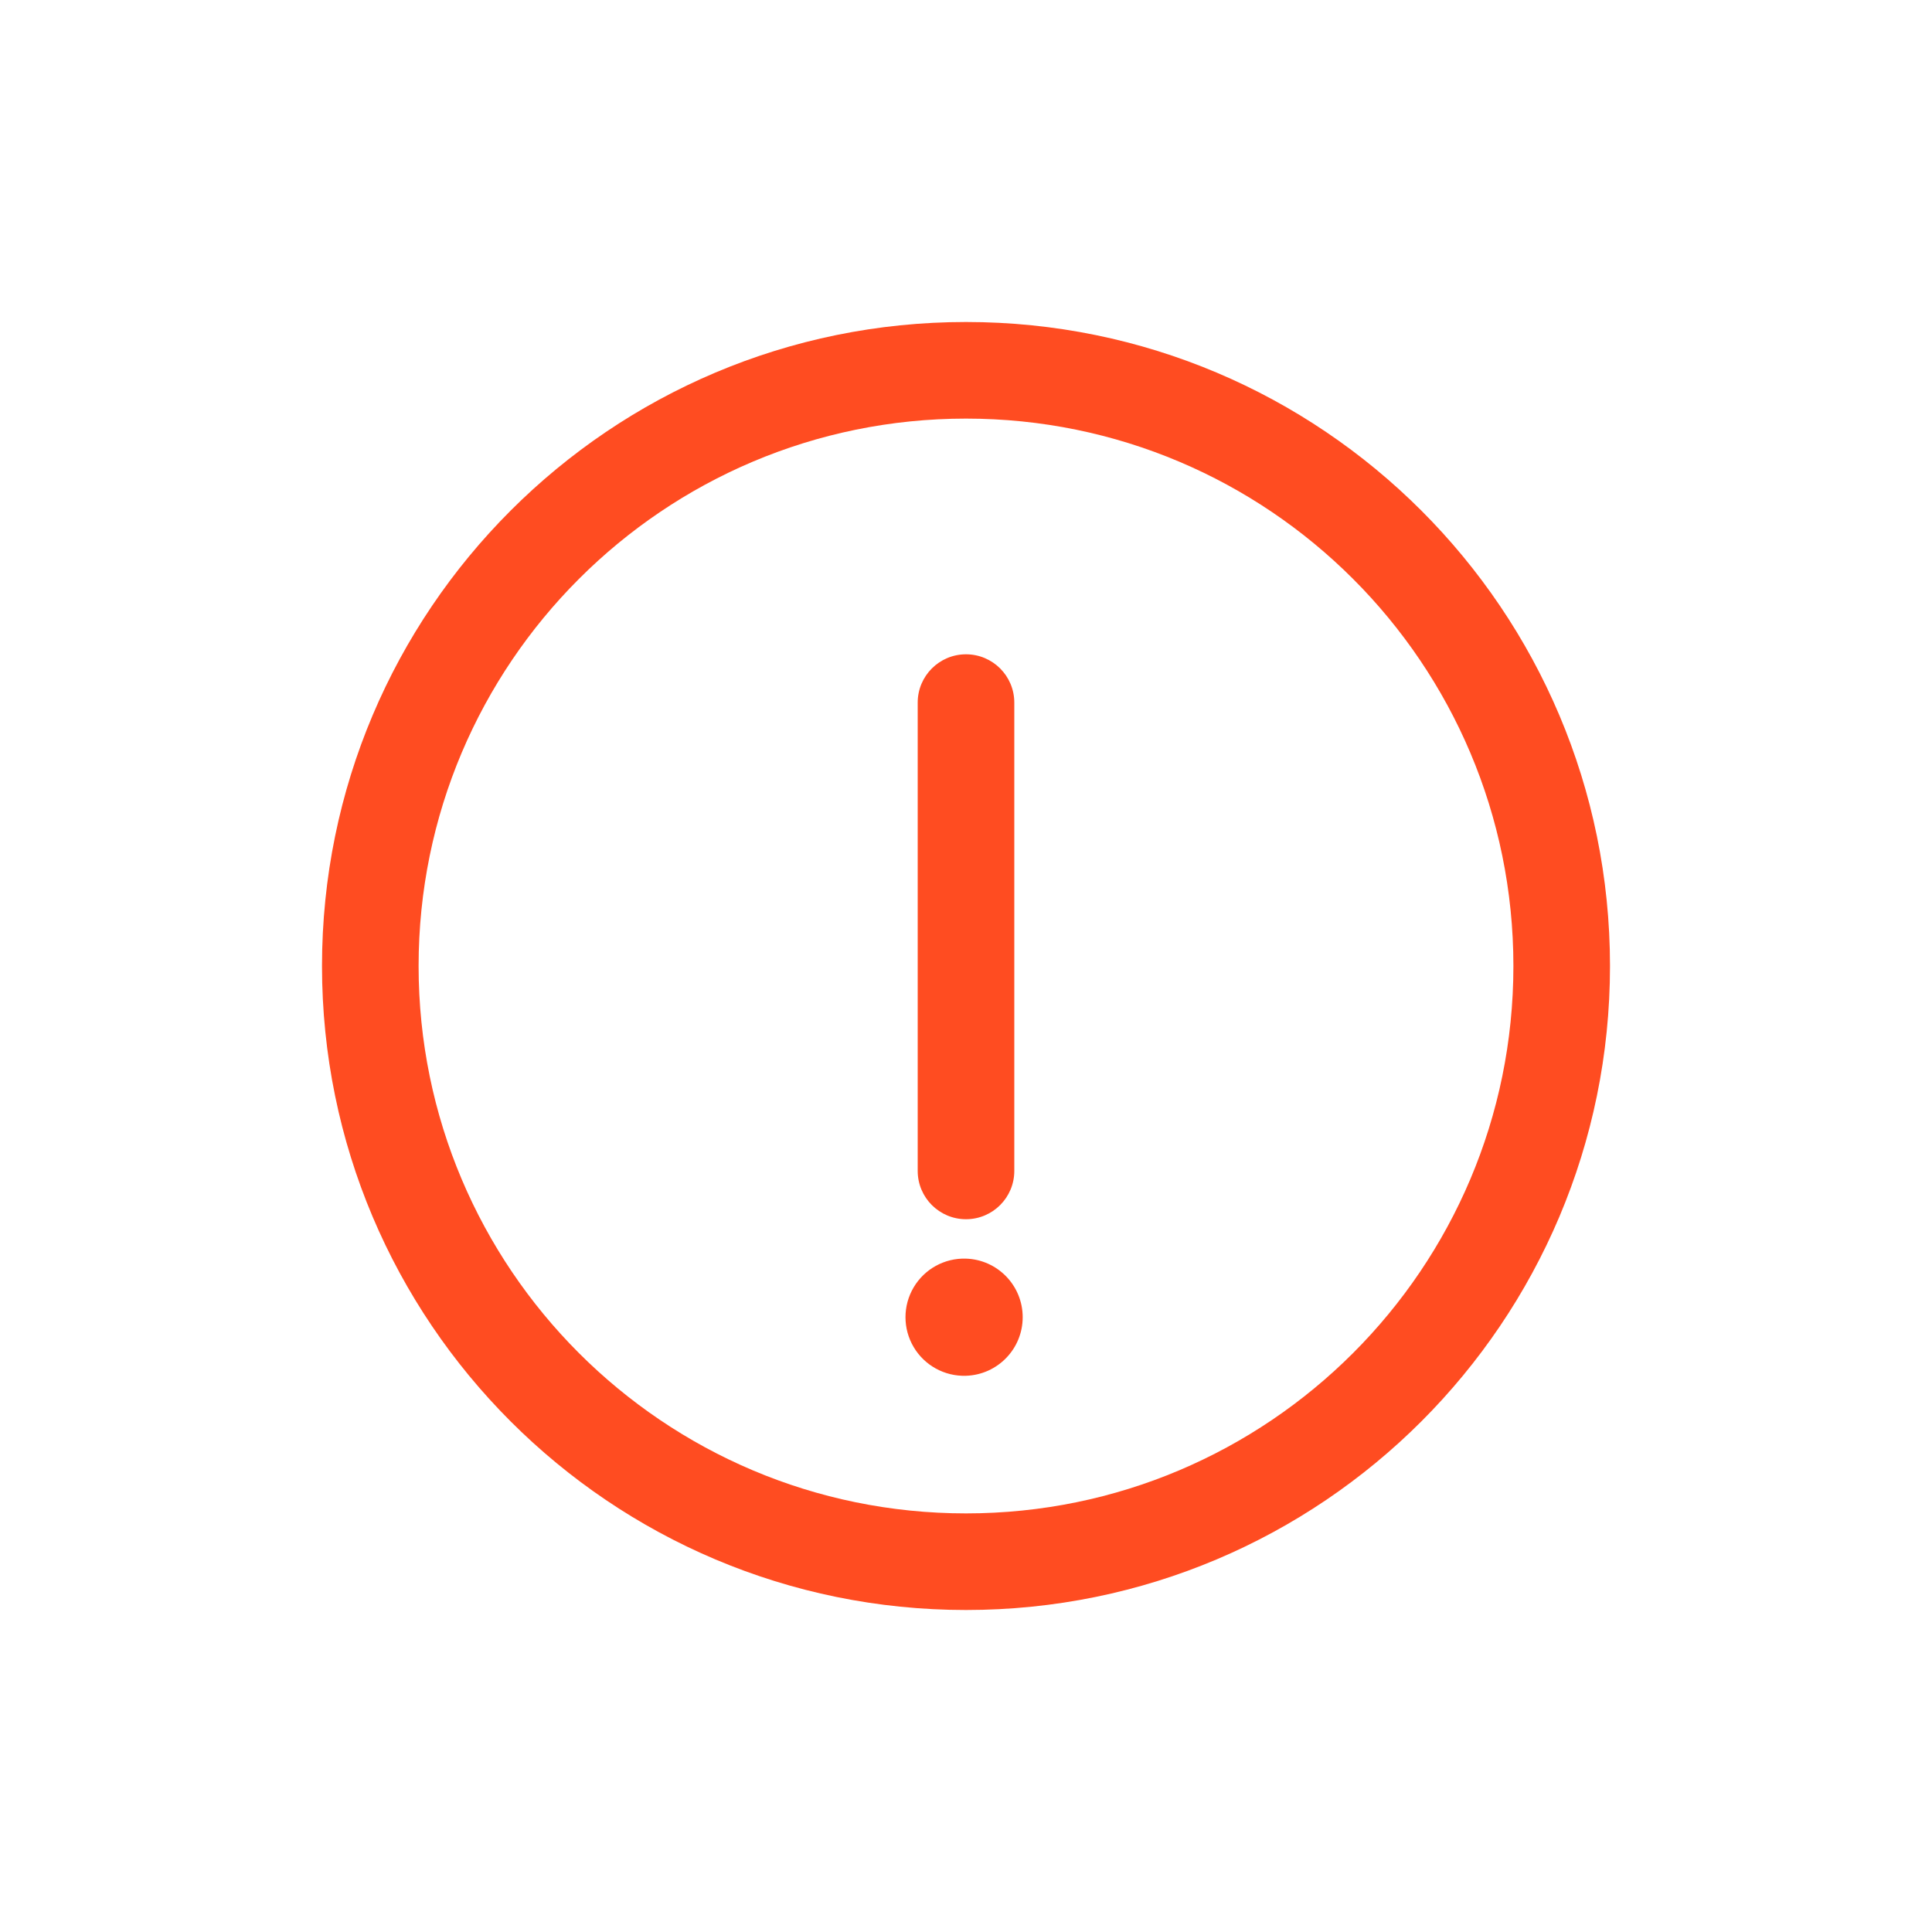
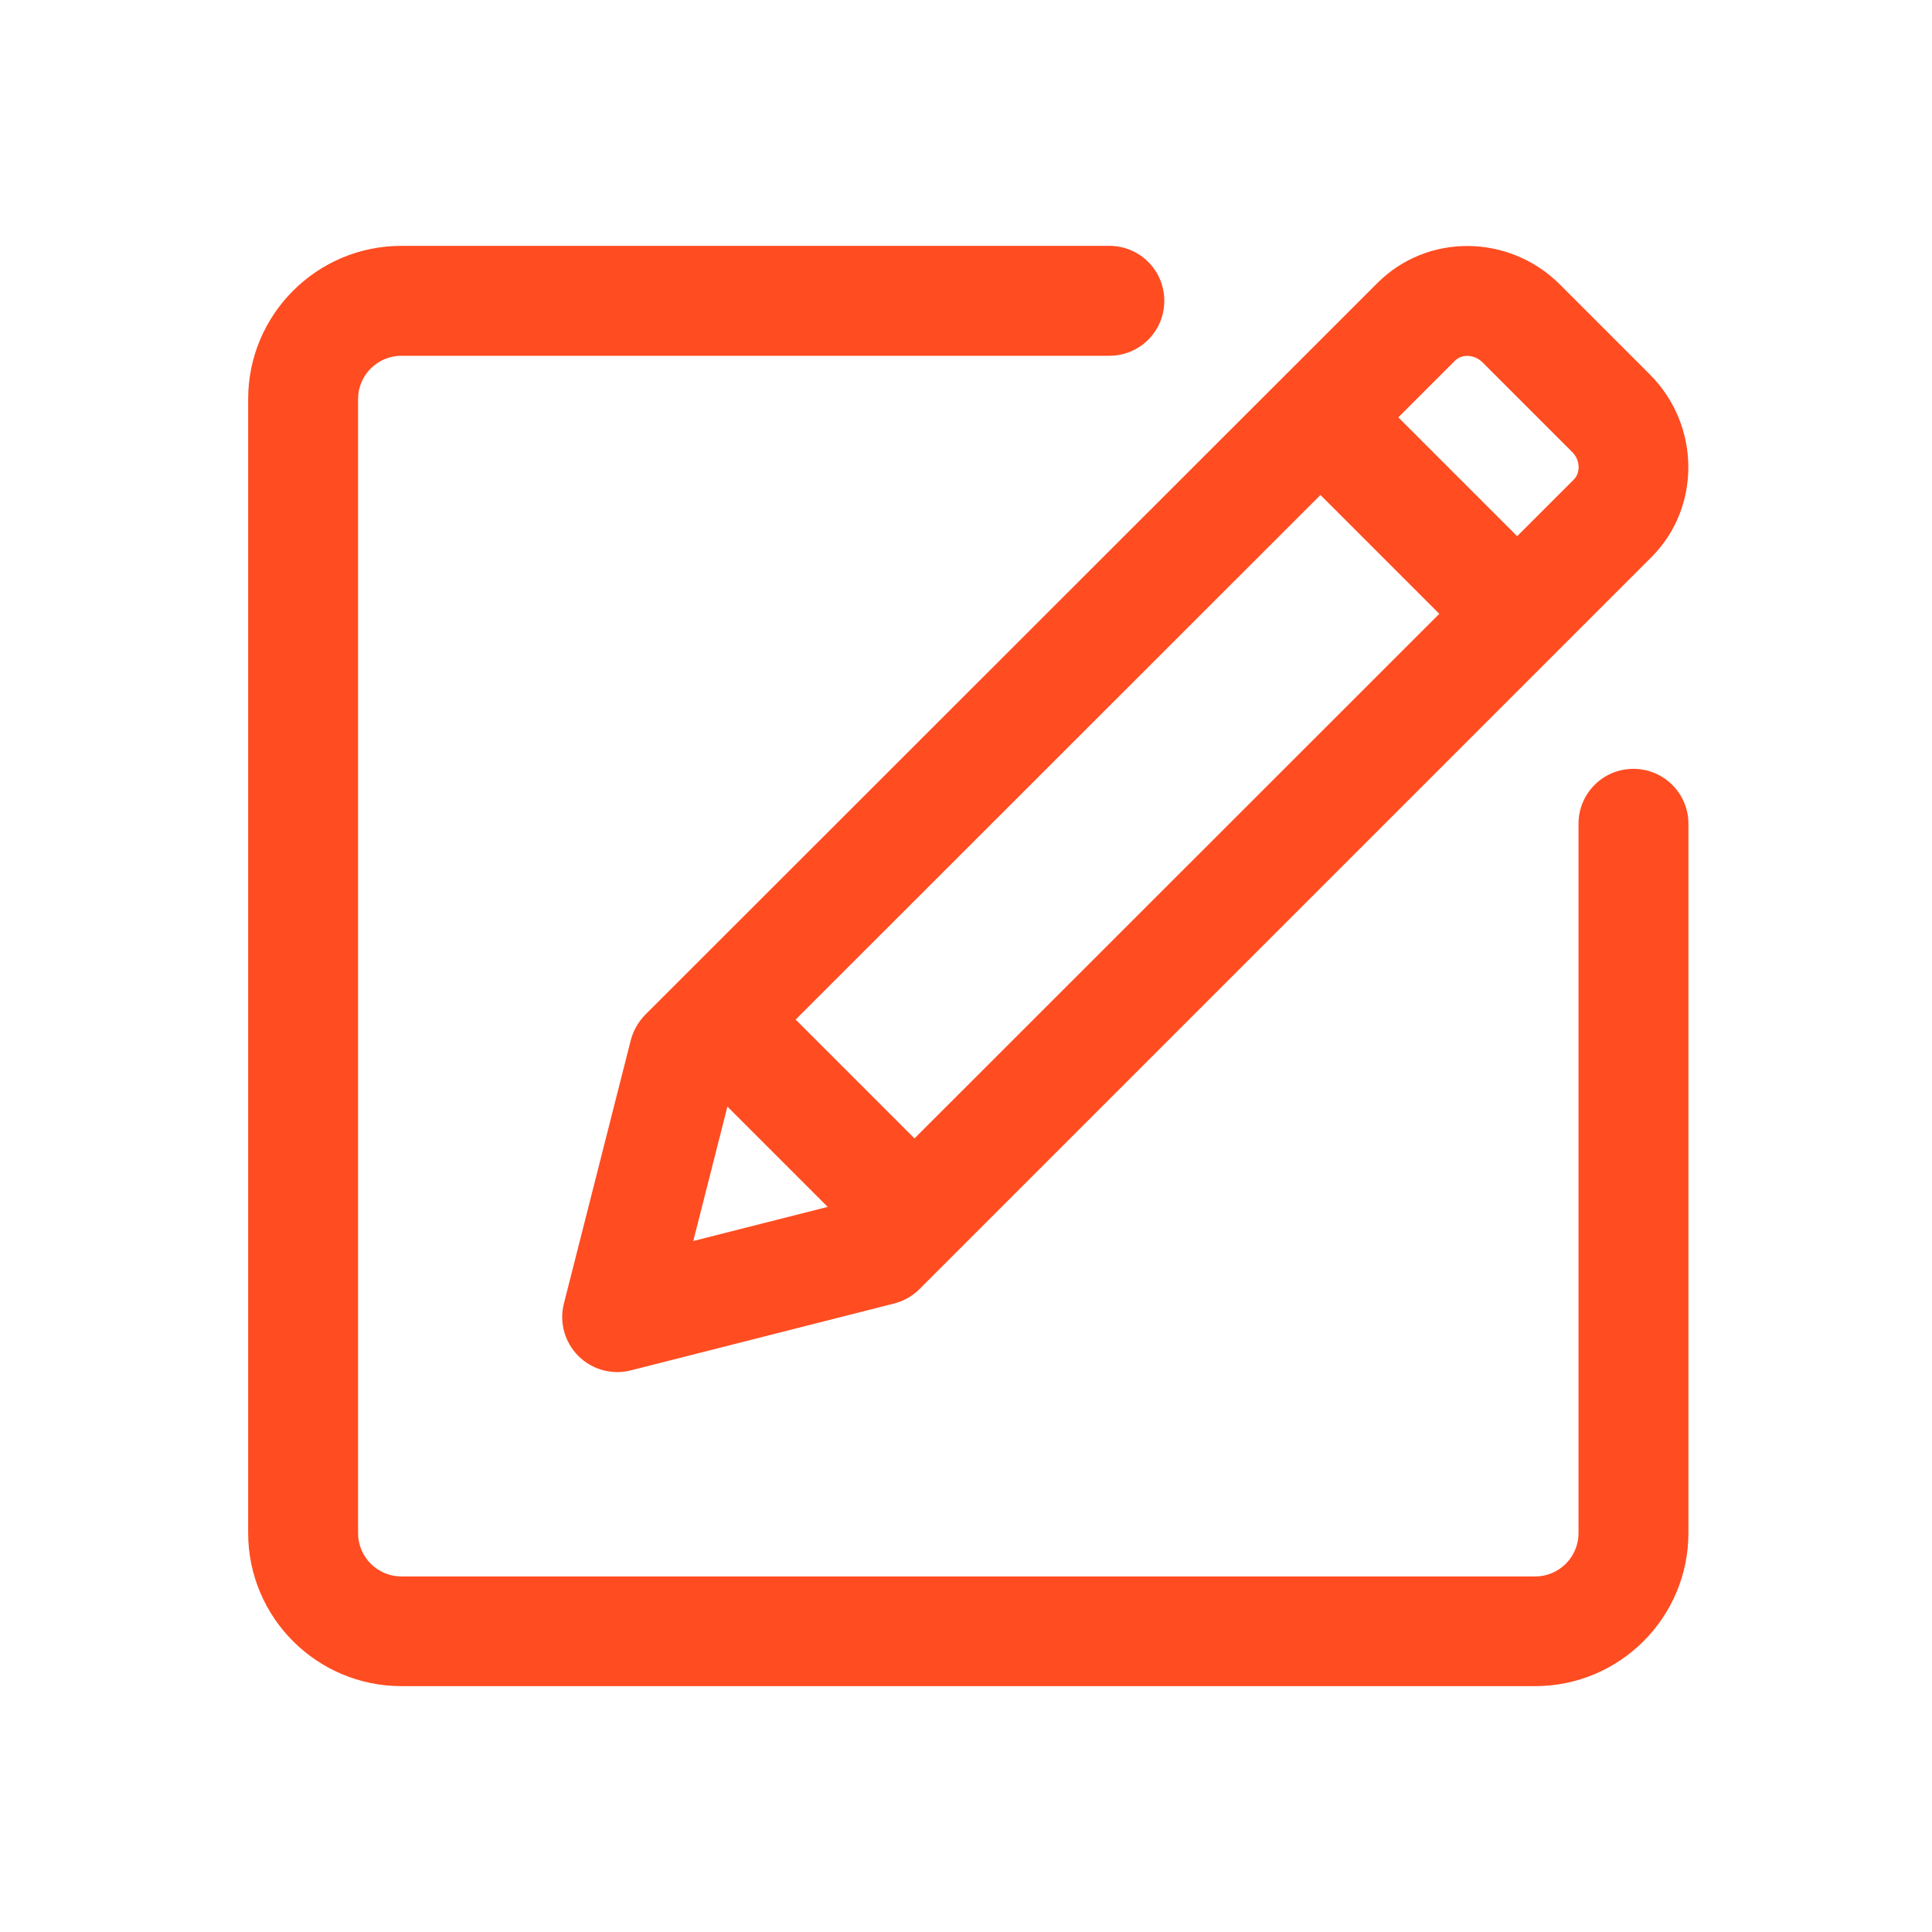
- <svg xmlns="http://www.w3.org/2000/svg" t="1636461175276" class="icon" viewBox="0 0 1024 1024" version="1.1" p-id="2633" width="48" height="48">
+ <svg xmlns="http://www.w3.org/2000/svg" t="1636522943092" class="icon" viewBox="0 0 1024 1024" version="1.1" p-id="3438" width="32" height="32">
  <defs>
    <style type="text/css" />
  </defs>
-   <path d="M512 853.333C323.482 853.333 170.667 700.518 170.667 512S323.482 170.667 512 170.667s341.333 152.815 341.333 341.333-152.815 341.333-341.333 341.333z m0-51.2a290.133 290.133 0 1 0 0-580.267 290.133 290.133 0 0 0 0 580.267z m-25.6-429.739a25.6 25.6 0 1 1 51.2 0v248.218a25.6 25.6 0 0 1-51.2 0v-248.252zM512 729.19a31.061 31.061 0 1 1 0-62.089 31.061 31.061 0 0 1 0 62.089z" fill="#ff4c21" p-id="2634" />
+   <path d="M865.773 407.506c-16.142 0-29.127 12.986-29.127 29.127v375.982c0 12.622-10.316 22.938-22.938 22.938h-600.989c-12.622 0-22.938-10.316-22.938-22.938v-601.11c0-12.622 10.316-22.938 22.938-22.938h375.254c16.142 0 29.127-12.986 29.127-29.127s-12.986-29.127-29.127-29.127h-375.254c-44.783 0-81.191 36.409-81.191 81.191v600.989c0 44.783 36.409 81.191 81.191 81.191h600.989c44.783 0 81.191-36.409 81.191-81.191v-375.861c0-16.142-13.107-29.127-29.127-29.127z" fill="#ff4c21" p-id="3439" />
+   <path d="M334.324 551.322l-35.438 139.568c-2.548 9.952 0.364 20.511 7.646 27.792s17.84 10.194 27.792 7.646l139.568-35.438c5.098-1.334 9.709-3.884 13.471-7.646l387.876-387.876c26.457-26.457 26.093-69.905-0.729-96.848l-47.696-47.696c-26.943-26.943-70.39-27.307-96.848-0.729l-387.997 387.755c-3.641 3.762-6.311 8.374-7.646 13.471zM771.109 191.237c3.762-3.762 10.316-3.398 14.563 0.729l47.696 47.696c4.127 4.127 4.491 10.801 0.729 14.563l-29.977 29.977-62.988-62.988 29.977-29.977zM699.87 262.356l62.988 62.988-278.164 278.043-62.988-62.988 278.164-278.043zM385.539 586.516l53.157 53.157-71.239 18.083 18.083-71.239z" fill="#ff4c21" p-id="3440" />
</svg>
